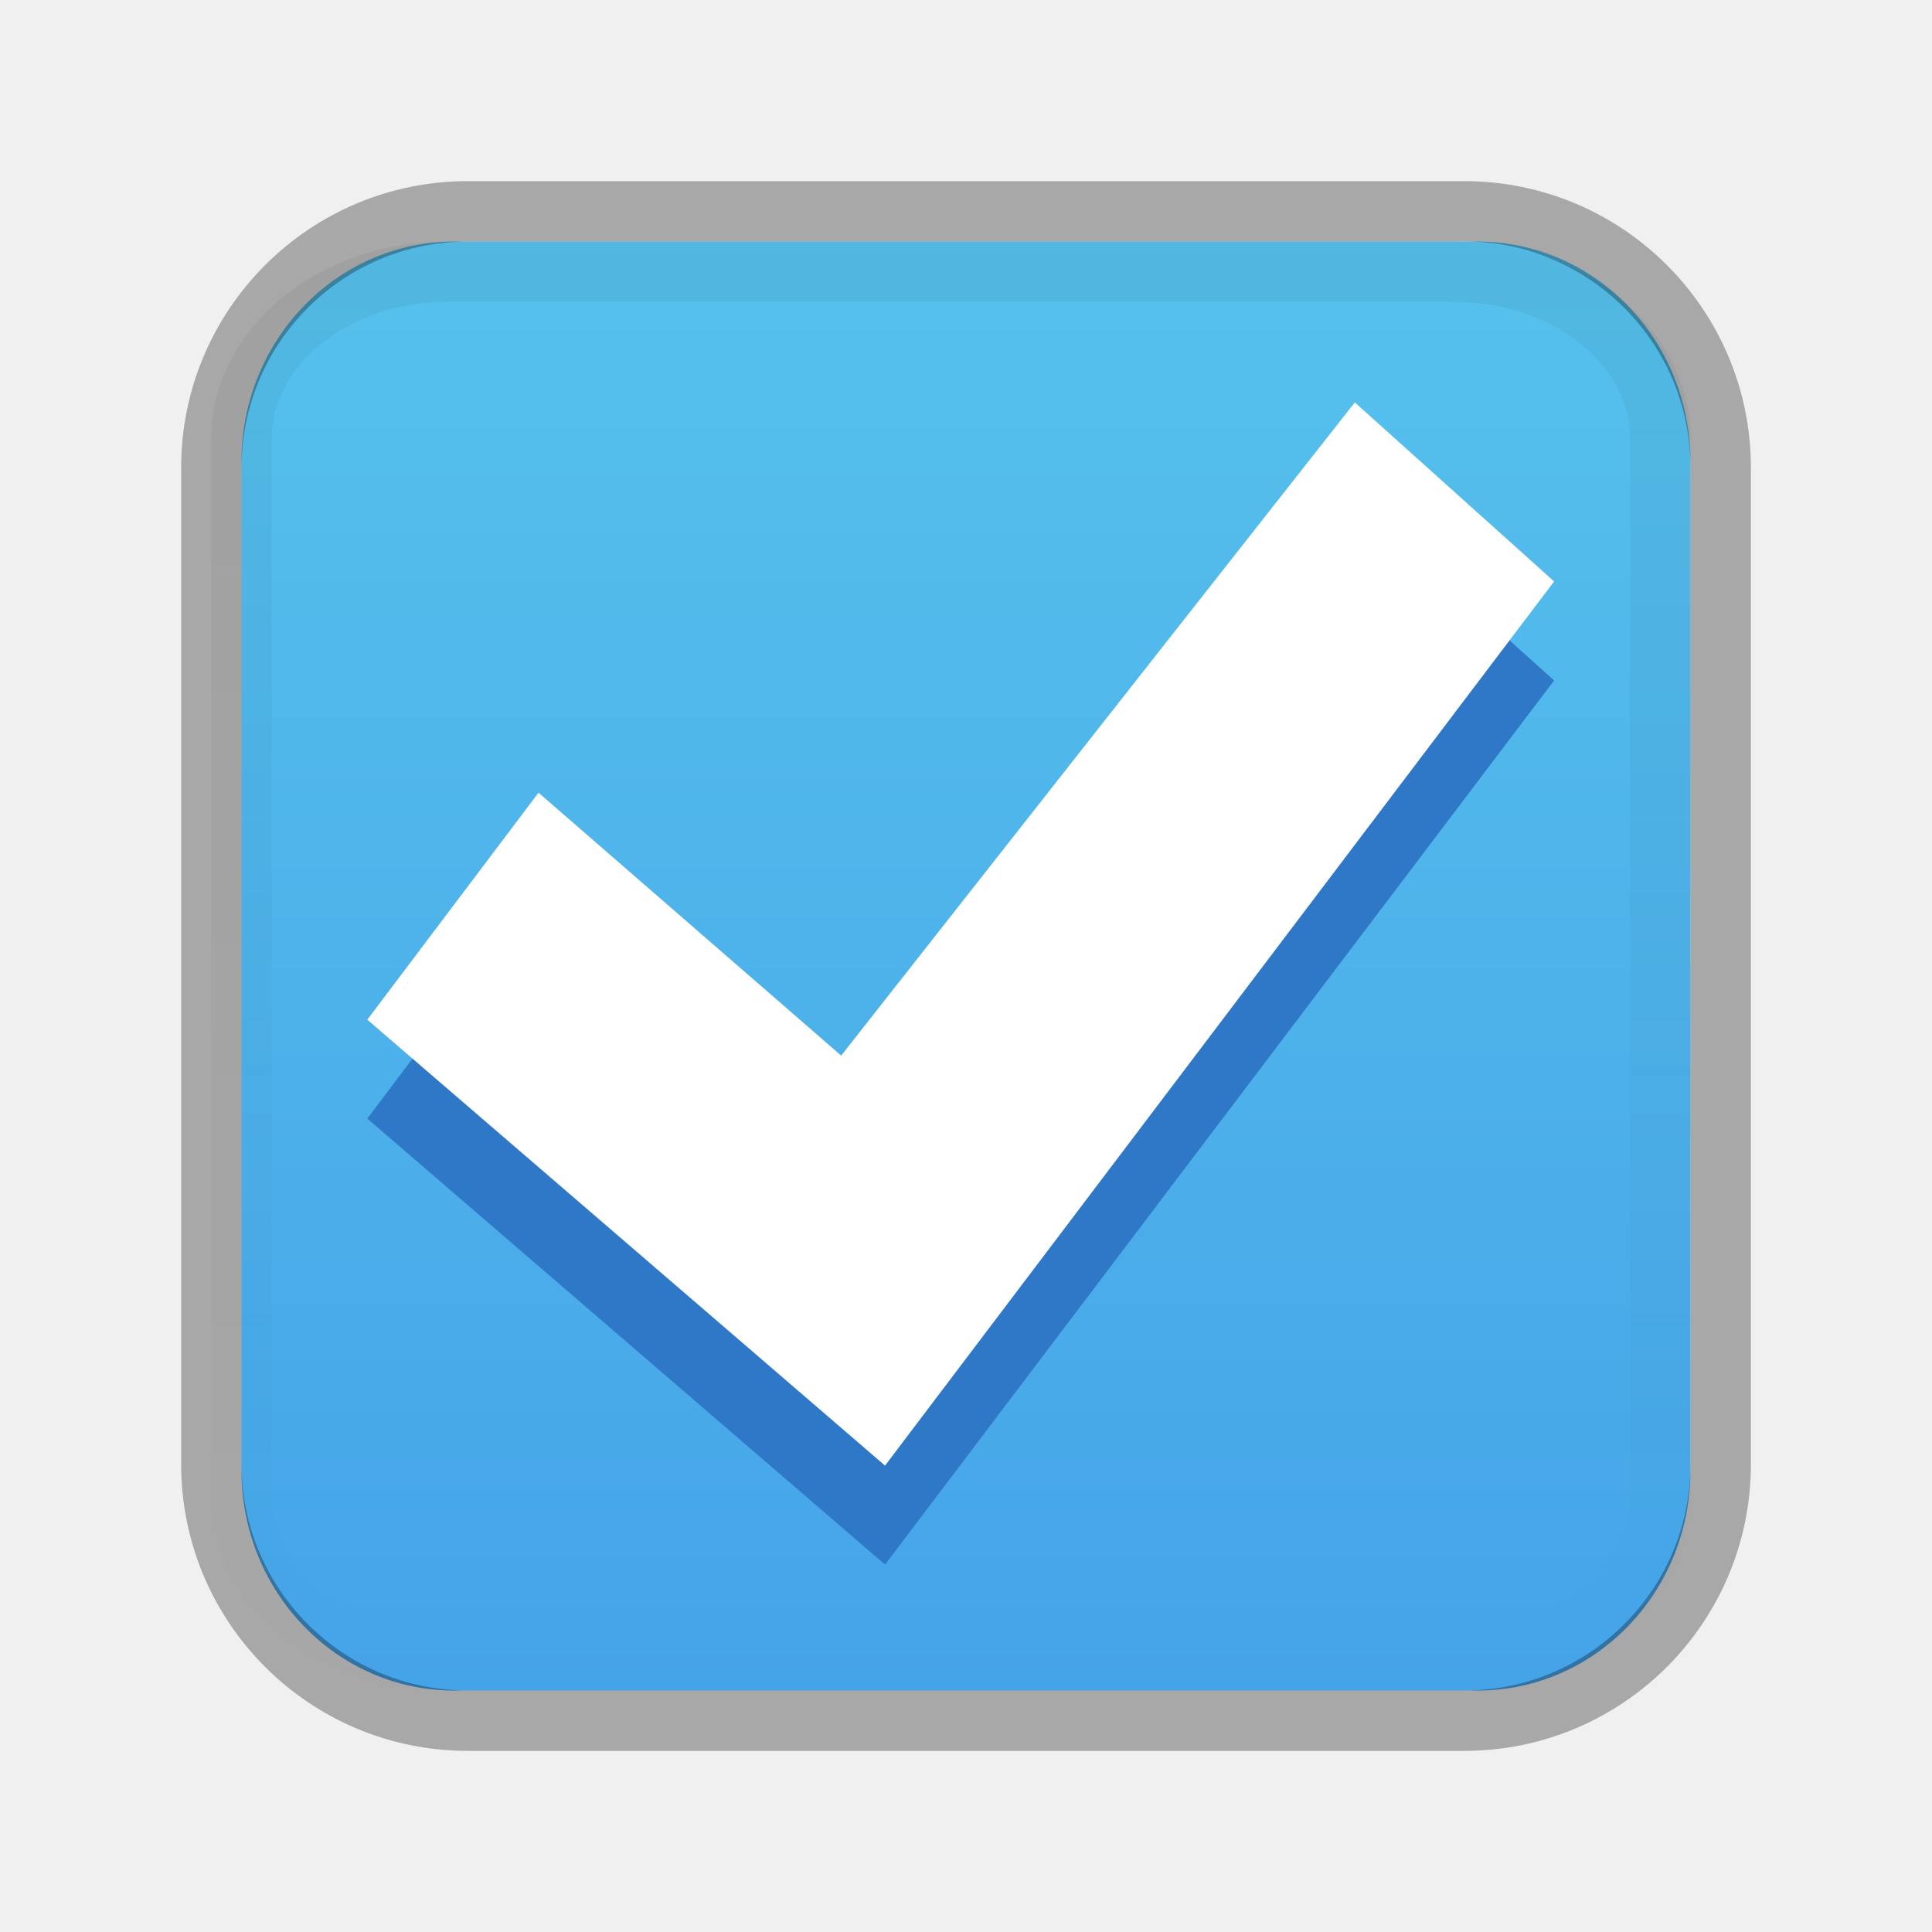
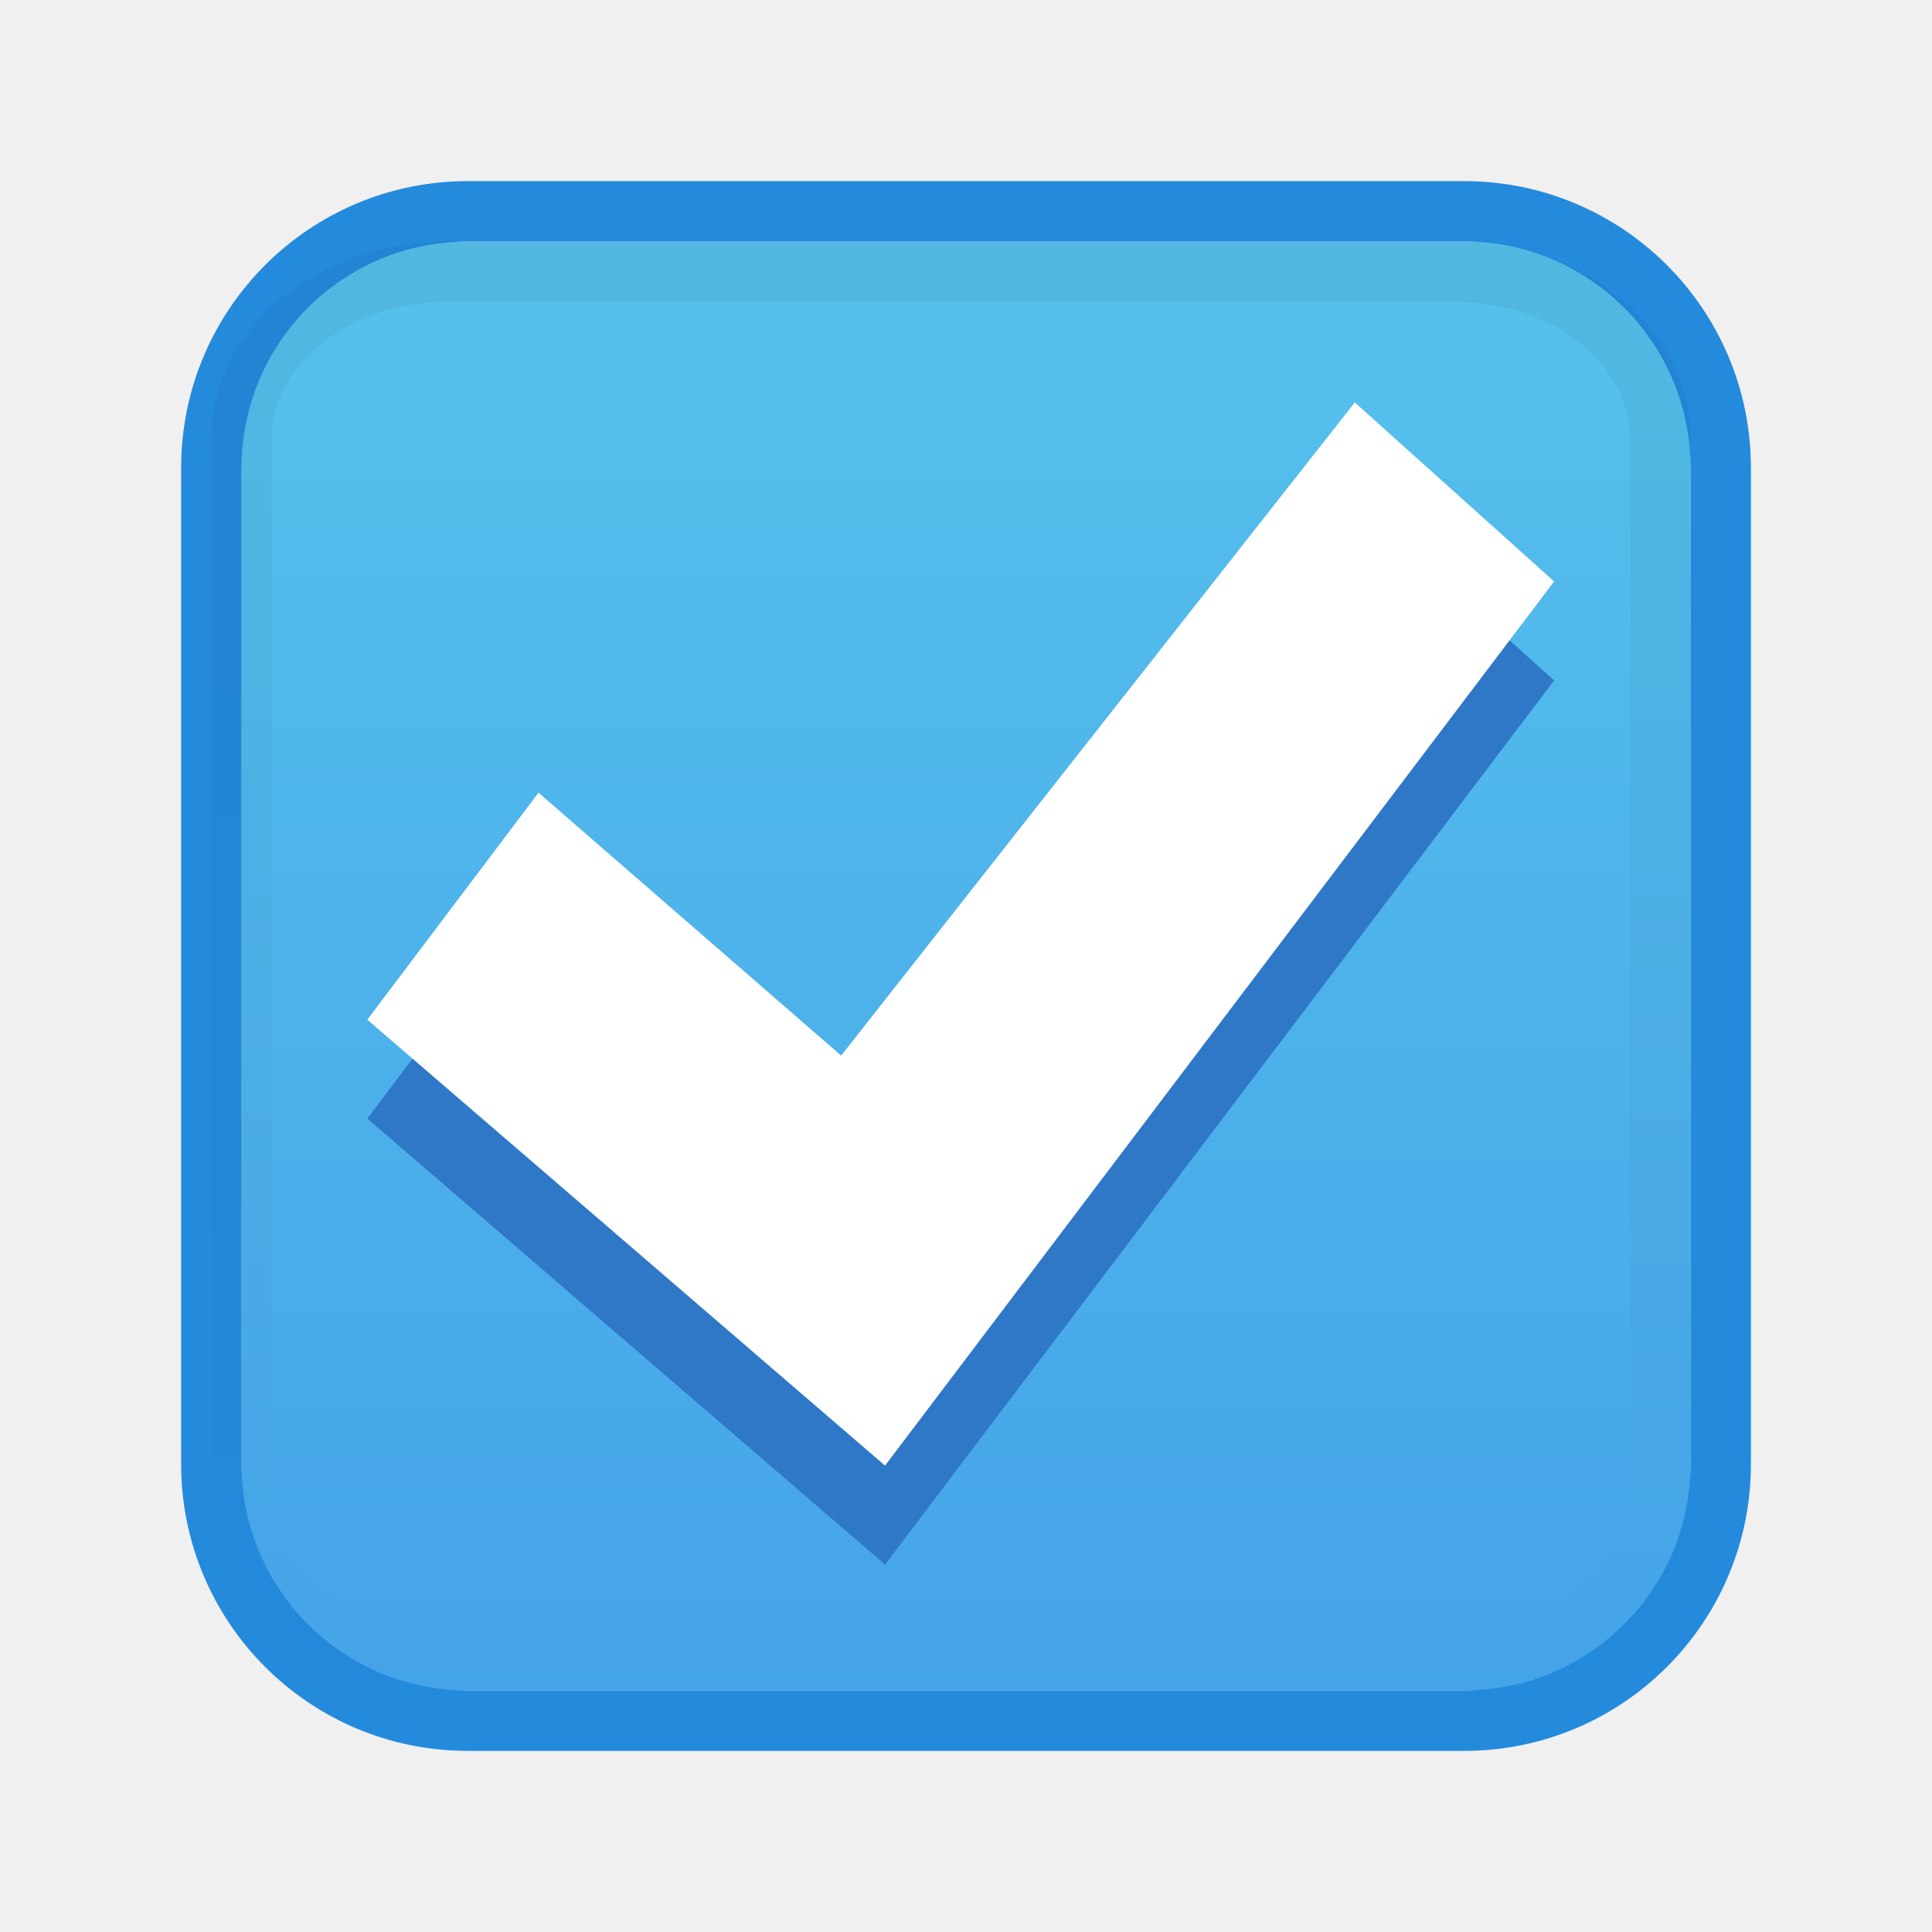
<svg xmlns="http://www.w3.org/2000/svg" height="32" width="32">
  <linearGradient id="a" gradientTransform="matrix(.04846 0 0 .5238 -20.405 -108.176)" gradientUnits="userSpaceOnUse" x1="292.857" x2="292.857" y1="211.076" y2="233.827">
    <stop offset="0" />
    <stop offset="1" stop-opacity="0" />
  </linearGradient>
  <linearGradient id="b" gradientTransform="matrix(.8048 0 0 .60166 -516.818 -396.08)" gradientUnits="userSpaceOnUse" x1="731.057" x2="731.057" y1="654.815" y2="619.307">
    <stop offset="0" stop-color="#55c1ec" />
    <stop offset="1" stop-color="#3689e6" />
  </linearGradient>
- /&amp;amp;gt;<g transform="matrix(2.1242 0 0 2.1242 -.99 -1.003)">
+ 
+ /&amp;amp;amp;gt;<g transform="matrix(2.1242 0 0 2.1242 -.99 -1.003)">
    <rect fill="url(#b)" height="11.298" opacity=".99" rx="1.658" ry="1.716" transform="scale(-1)" width="11.298" x="-13.647" y="-13.654" />
-     <rect height="11.769" rx="2" style="opacity:.3;fill:none;stroke:#000;stroke-width:.471;stroke-linecap:round;stroke-linejoin:round" transform="scale(-1 1)" width="11.769" x="-13.883" y="2.12" />
+     <rect fill="none" height="11.769" rx="2" stroke="#248adc" stroke-linecap="round" stroke-linejoin="round" stroke-width=".471" transform="scale(-1 1)" width="11.769" x="-13.883" y="2.12" />
    <path d="m11.03 4.38 1.554 1.398-5.217 6.894-4.037-3.478 1.335-1.77 2.36 2.05z" fill="#2f78c7" fill-opacity=".992" />
    <path d="m11.03 3.61 1.554 1.396-5.217 6.894-4.037-3.477 1.335-1.77 2.36 2.05z" fill="#fff" />
    <rect height="10.828" rx="1.604" ry="1.302" style="opacity:.05;fill:none;stroke-width:.471;stroke-linecap:round;stroke-linejoin:round;stroke:url(#a)" transform="scale(-1 1)" width="11.063" x="-13.412" y="2.591" />
  </g>
</svg>
